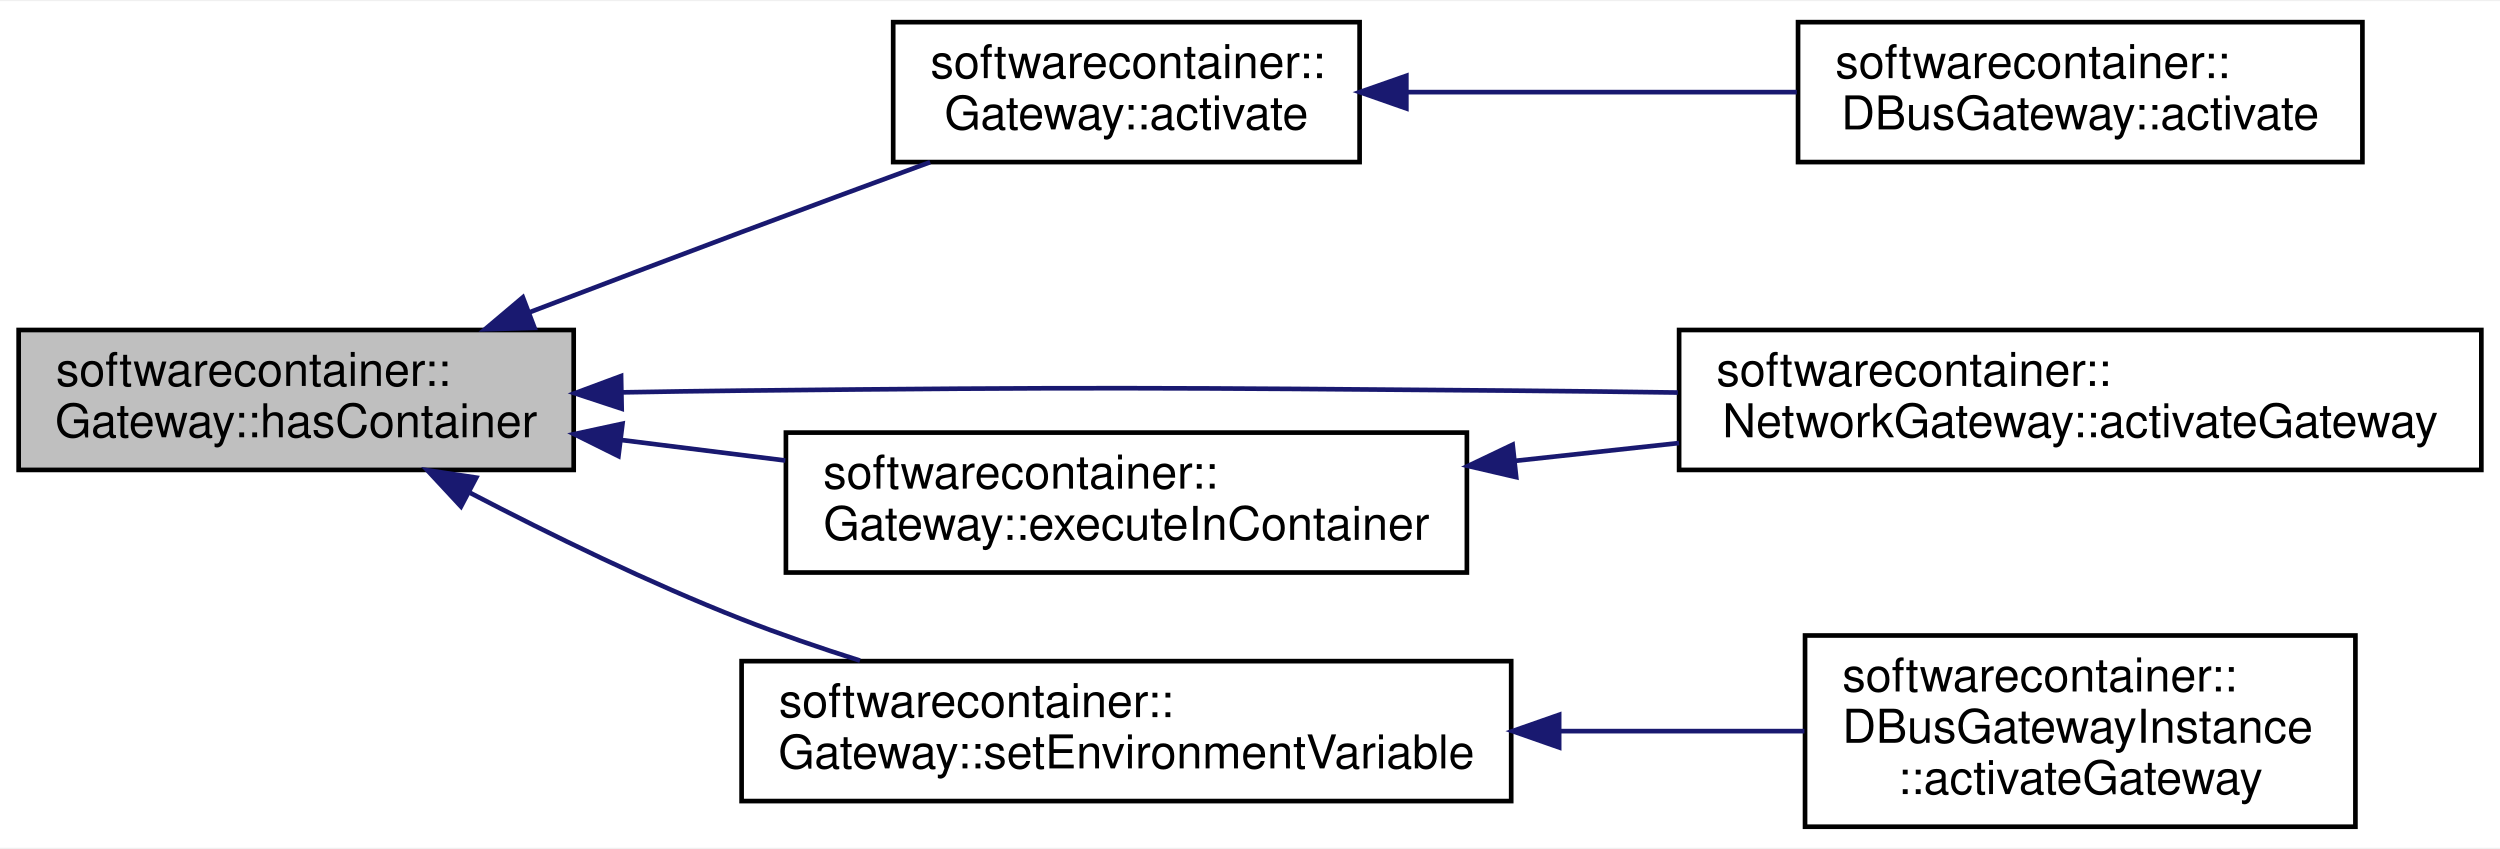
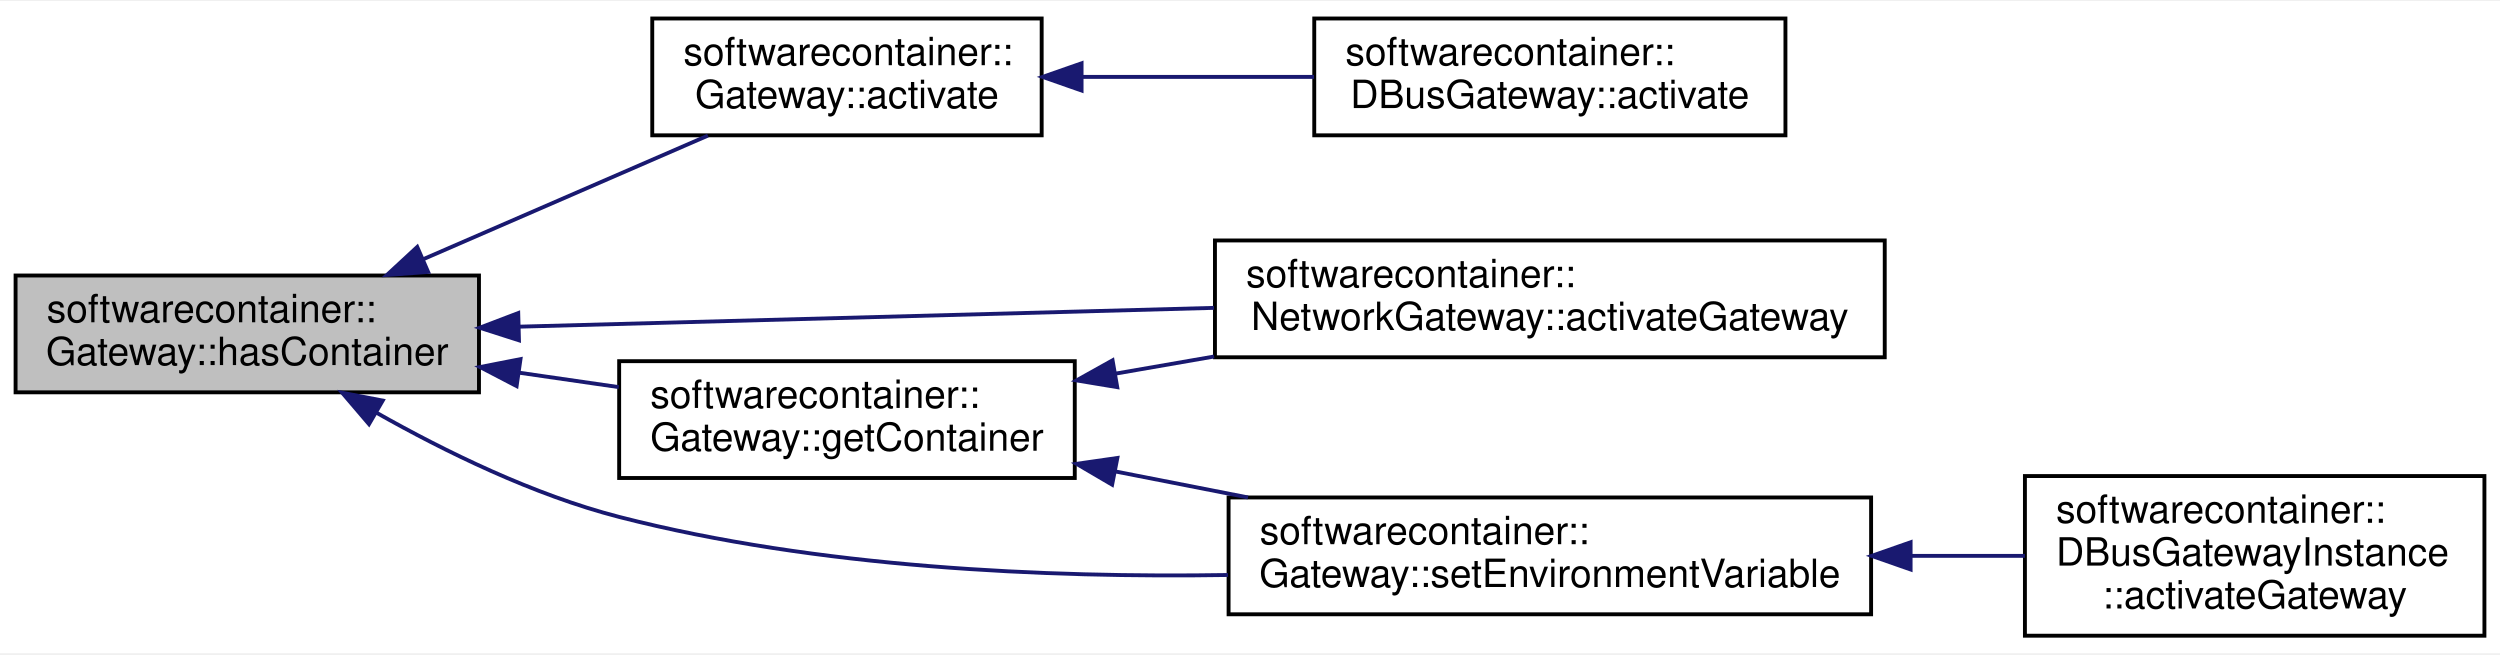
- <svg xmlns="http://www.w3.org/2000/svg" xmlns:xlink="http://www.w3.org/1999/xlink" width="536pt" height="182pt" viewBox="0.00 0.00 536.00 181.50">
-   <g id="graph0" class="graph" transform="scale(1 1) rotate(0) translate(4 177.5)">
-     <polygon fill="white" stroke="none" points="-4,4 -4,-177.5 532,-177.5 532,4 -4,4" />
+ <svg xmlns="http://www.w3.org/2000/svg" xmlns:xlink="http://www.w3.org/1999/xlink" width="642pt" height="168pt" viewBox="0.00 0.00 642.00 167.50">
+   <g id="graph0" class="graph" transform="scale(1 1) rotate(0) translate(4 163.5)">
+     <polygon fill="white" stroke="none" points="-4,4 -4,-163.5 638,-163.5 638,4 -4,4" />
    <g id="node1" class="node">
-       <polygon fill="#bfbfbf" stroke="black" points="0,-77 0,-107 119,-107 119,-77 0,-77" />
-       <text text-anchor="start" x="8" y="-95" font-family="Helvetica,sans-Serif" font-size="10.00">softwarecontainer::</text>
-       <text text-anchor="middle" x="59.5" y="-84" font-family="Helvetica,sans-Serif" font-size="10.00">Gateway::hasContainer</text>
+       <polygon fill="#bfbfbf" stroke="black" points="0,-63 0,-93 119,-93 119,-63 0,-63" />
+       <text text-anchor="start" x="8" y="-81" font-family="Helvetica,sans-Serif" font-size="10.00">softwarecontainer::</text>
+       <text text-anchor="middle" x="59.5" y="-70" font-family="Helvetica,sans-Serif" font-size="10.00">Gateway::hasContainer</text>
    </g>
    <g id="node2" class="node">
      <g id="a_node2">
        <a xlink:href="classsoftwarecontainer_1_1_gateway.html#aa62fd6a17abb2762b8d62cc85c7750c7" target="_top" xlink:title="Applies any configuration set by setConfig() ">
-           <polygon fill="white" stroke="black" points="187.5,-143 187.5,-173 287.5,-173 287.5,-143 187.5,-143" />
-           <text text-anchor="start" x="195.5" y="-161" font-family="Helvetica,sans-Serif" font-size="10.00">softwarecontainer::</text>
-           <text text-anchor="middle" x="237.5" y="-150" font-family="Helvetica,sans-Serif" font-size="10.00">Gateway::activate</text>
+           <polygon fill="white" stroke="black" points="163.5,-129 163.5,-159 263.5,-159 263.5,-129 163.5,-129" />
+           <text text-anchor="start" x="171.5" y="-147" font-family="Helvetica,sans-Serif" font-size="10.00">softwarecontainer::</text>
+           <text text-anchor="middle" x="213.5" y="-136" font-family="Helvetica,sans-Serif" font-size="10.00">Gateway::activate</text>
        </a>
      </g>
    </g>
    <g id="edge1" class="edge">
-       <path fill="none" stroke="midnightblue" d="M109.393,-110.746C124.046,-116.332 140.164,-122.444 155,-128 168.131,-132.918 182.478,-138.222 195.423,-142.982" />
-       <polygon fill="midnightblue" stroke="midnightblue" points="110.595,-107.459 100.004,-107.163 108.099,-113.998 110.595,-107.459" />
+       <path fill="none" stroke="midnightblue" d="M104.687,-97.186C127.964,-107.293 156.099,-119.51 177.79,-128.929" />
+       <polygon fill="midnightblue" stroke="midnightblue" points="105.939,-93.914 95.372,-93.142 103.15,-100.335 105.939,-93.914" />
    </g>
    <g id="node4" class="node">
      <g id="a_node4">
        <a xlink:href="classsoftwarecontainer_1_1_network_gateway.html#a8a08792ecd43b1694222ca286514ee21" target="_top" xlink:title="Implements Gateway::activateGateway. ">
-           <polygon fill="white" stroke="black" points="356,-77 356,-107 528,-107 528,-77 356,-77" />
-           <text text-anchor="start" x="364" y="-95" font-family="Helvetica,sans-Serif" font-size="10.00">softwarecontainer::</text>
-           <text text-anchor="middle" x="442" y="-84" font-family="Helvetica,sans-Serif" font-size="10.00">NetworkGateway::activateGateway</text>
+           <polygon fill="white" stroke="black" points="308,-72 308,-102 480,-102 480,-72 308,-72" />
+           <text text-anchor="start" x="316" y="-90" font-family="Helvetica,sans-Serif" font-size="10.00">softwarecontainer::</text>
+           <text text-anchor="middle" x="394" y="-79" font-family="Helvetica,sans-Serif" font-size="10.00">NetworkGateway::activateGateway</text>
        </a>
      </g>
    </g>
    <g id="edge3" class="edge">
-       <path fill="none" stroke="midnightblue" d="M129.312,-93.626C137.96,-93.781 146.685,-93.912 155,-94 228.329,-94.776 246.669,-94.606 320,-94 331.555,-93.904 343.73,-93.758 355.725,-93.586" />
-       <polygon fill="midnightblue" stroke="midnightblue" points="129.289,-90.125 119.225,-93.436 129.157,-97.124 129.289,-90.125" />
+       <path fill="none" stroke="midnightblue" d="M129.265,-79.861C181.051,-81.263 252.348,-83.193 307.757,-84.693" />
+       <polygon fill="midnightblue" stroke="midnightblue" points="129.27,-76.36 119.179,-79.588 129.081,-83.358 129.27,-76.36" />
    </g>
    <g id="node5" class="node">
      <g id="a_node5">
-         <a xlink:href="classsoftwarecontainer_1_1_gateway.html#ae352621efe21b022c5829068e9019c44" target="_top" xlink:title="Execute the given command in the container. ">
-           <polygon fill="white" stroke="black" points="164.5,-55 164.5,-85 310.5,-85 310.5,-55 164.5,-55" />
-           <text text-anchor="start" x="172.5" y="-73" font-family="Helvetica,sans-Serif" font-size="10.00">softwarecontainer::</text>
-           <text text-anchor="middle" x="237.5" y="-62" font-family="Helvetica,sans-Serif" font-size="10.00">Gateway::executeInContainer</text>
+         <a xlink:href="classsoftwarecontainer_1_1_gateway.html#a6f0a60c9f29ea869916f7524085b3e5f" target="_top" xlink:title="Get a handle to the associated container. ">
+           <polygon fill="white" stroke="black" points="155,-41 155,-71 272,-71 272,-41 155,-41" />
+           <text text-anchor="start" x="163" y="-59" font-family="Helvetica,sans-Serif" font-size="10.00">softwarecontainer::</text>
+           <text text-anchor="middle" x="213.5" y="-48" font-family="Helvetica,sans-Serif" font-size="10.00">Gateway::getContainer</text>
        </a>
      </g>
    </g>
    <g id="edge4" class="edge">
-       <path fill="none" stroke="midnightblue" d="M129.124,-83.422C140.687,-81.977 152.72,-80.472 164.369,-79.016" />
-       <polygon fill="midnightblue" stroke="midnightblue" points="128.594,-79.961 119.105,-84.674 129.462,-86.907 128.594,-79.961" />
+       <path fill="none" stroke="midnightblue" d="M129.245,-68.05C137.816,-66.809 146.512,-65.551 154.89,-64.338" />
+       <polygon fill="midnightblue" stroke="midnightblue" points="128.663,-64.598 119.267,-69.494 129.665,-71.526 128.663,-64.598" />
    </g>
    <g id="node6" class="node">
      <g id="a_node6">
        <a xlink:href="classsoftwarecontainer_1_1_gateway.html#a20f57ddde85b938d67104625e774a714" target="_top" xlink:title="Set an environment variable in the associated container. ">
-           <polygon fill="white" stroke="black" points="155,-6 155,-36 320,-36 320,-6 155,-6" />
-           <text text-anchor="start" x="163" y="-24" font-family="Helvetica,sans-Serif" font-size="10.00">softwarecontainer::</text>
-           <text text-anchor="middle" x="237.5" y="-13" font-family="Helvetica,sans-Serif" font-size="10.00">Gateway::setEnvironmentVariable</text>
+           <polygon fill="white" stroke="black" points="311.5,-6 311.5,-36 476.5,-36 476.5,-6 311.5,-6" />
+           <text text-anchor="start" x="319.5" y="-24" font-family="Helvetica,sans-Serif" font-size="10.00">softwarecontainer::</text>
+           <text text-anchor="middle" x="394" y="-13" font-family="Helvetica,sans-Serif" font-size="10.00">Gateway::setEnvironmentVariable</text>
        </a>
      </g>
    </g>
-     <g id="edge6" class="edge">
-       <path fill="none" stroke="midnightblue" d="M96.805,-72.076C114.105,-63.07 135.283,-52.737 155,-45 163.101,-41.821 171.797,-38.833 180.383,-36.116" />
-       <polygon fill="midnightblue" stroke="midnightblue" points="94.838,-69.157 87.627,-76.919 98.104,-75.348 94.838,-69.157" />
+     <g id="edge8" class="edge">
+       <path fill="none" stroke="midnightblue" d="M92.638,-57.786C110.329,-47.77 133.088,-36.636 155,-31 205.866,-17.916 264.838,-15.353 311.354,-16.092" />
+       <polygon fill="midnightblue" stroke="midnightblue" points="90.759,-54.83 83.879,-62.887 94.282,-60.879 90.759,-54.83" />
    </g>
    <g id="node3" class="node">
      <g id="a_node3">
        <a xlink:href="classsoftwarecontainer_1_1_d_bus_gateway.html#a7ba4cdcf870915d57f9f36ed68f7c33a" target="_top" xlink:title="Activates both dbus session instances. ">
-           <polygon fill="white" stroke="black" points="381.5,-143 381.5,-173 502.5,-173 502.5,-143 381.5,-143" />
-           <text text-anchor="start" x="389.5" y="-161" font-family="Helvetica,sans-Serif" font-size="10.00">softwarecontainer::</text>
-           <text text-anchor="middle" x="442" y="-150" font-family="Helvetica,sans-Serif" font-size="10.00">DBusGateway::activate</text>
+           <polygon fill="white" stroke="black" points="333.5,-129 333.5,-159 454.5,-159 454.5,-129 333.5,-129" />
+           <text text-anchor="start" x="341.5" y="-147" font-family="Helvetica,sans-Serif" font-size="10.00">softwarecontainer::</text>
+           <text text-anchor="middle" x="394" y="-136" font-family="Helvetica,sans-Serif" font-size="10.00">DBusGateway::activate</text>
        </a>
      </g>
    </g>
    <g id="edge2" class="edge">
-       <path fill="none" stroke="midnightblue" d="M297.723,-158C324.007,-158 354.885,-158 381.232,-158" />
-       <polygon fill="midnightblue" stroke="midnightblue" points="297.52,-154.5 287.52,-158 297.52,-161.5 297.52,-154.5" />
+       <path fill="none" stroke="midnightblue" d="M273.855,-144C293.018,-144 314.259,-144 333.437,-144" />
+       <polygon fill="midnightblue" stroke="midnightblue" points="273.748,-140.5 263.748,-144 273.748,-147.5 273.748,-140.5" />
    </g>
    <g id="edge5" class="edge">
-       <path fill="none" stroke="midnightblue" d="M320.829,-78.944C332.417,-80.203 344.348,-81.499 355.985,-82.764" />
-       <polygon fill="midnightblue" stroke="midnightblue" points="321.069,-75.45 310.75,-77.849 320.313,-82.409 321.069,-75.45" />
+       <path fill="none" stroke="midnightblue" d="M282.424,-67.796C290.721,-69.237 299.279,-70.724 307.788,-72.201" />
+       <polygon fill="midnightblue" stroke="midnightblue" points="282.905,-64.328 272.454,-66.065 281.707,-71.224 282.905,-64.328" />
+     </g>
+     <g id="edge6" class="edge">
+       <path fill="none" stroke="midnightblue" d="M282.505,-42.666C293.616,-40.487 305.194,-38.217 316.493,-36.001" />
+       <polygon fill="midnightblue" stroke="midnightblue" points="281.593,-39.278 272.454,-44.636 282.94,-46.147 281.593,-39.278" />
    </g>
    <g id="node7" class="node">
      <g id="a_node7">
        <a xlink:href="classsoftwarecontainer_1_1_d_bus_gateway_instance.html#a8dc149286b57b259c95d53c130b9a129" target="_top" xlink:title="Implements Gateway::activateGateway. ">
-           <polygon fill="white" stroke="black" points="383,-0.5 383,-41.5 501,-41.5 501,-0.5 383,-0.5" />
-           <text text-anchor="start" x="391" y="-29.5" font-family="Helvetica,sans-Serif" font-size="10.00">softwarecontainer::</text>
-           <text text-anchor="start" x="391" y="-18.5" font-family="Helvetica,sans-Serif" font-size="10.00">DBusGatewayInstance</text>
-           <text text-anchor="middle" x="442" y="-7.5" font-family="Helvetica,sans-Serif" font-size="10.00">::activateGateway</text>
+           <polygon fill="white" stroke="black" points="516,-0.5 516,-41.5 634,-41.5 634,-0.5 516,-0.5" />
+           <text text-anchor="start" x="524" y="-29.5" font-family="Helvetica,sans-Serif" font-size="10.00">softwarecontainer::</text>
+           <text text-anchor="start" x="524" y="-18.5" font-family="Helvetica,sans-Serif" font-size="10.00">DBusGatewayInstance</text>
+           <text text-anchor="middle" x="575" y="-7.5" font-family="Helvetica,sans-Serif" font-size="10.00">::activateGateway</text>
        </a>
      </g>
    </g>
    <g id="edge7" class="edge">
-       <path fill="none" stroke="midnightblue" d="M330.677,-21C348.435,-21 366.569,-21 382.869,-21" />
-       <polygon fill="midnightblue" stroke="midnightblue" points="330.281,-17.5 320.281,-21 330.281,-24.5 330.281,-17.5" />
+       <path fill="none" stroke="midnightblue" d="M486.938,-21C496.824,-21 506.669,-21 515.992,-21" />
+       <polygon fill="midnightblue" stroke="midnightblue" points="486.643,-17.5 476.643,-21 486.643,-24.5 486.643,-17.5" />
    </g>
  </g>
</svg>
